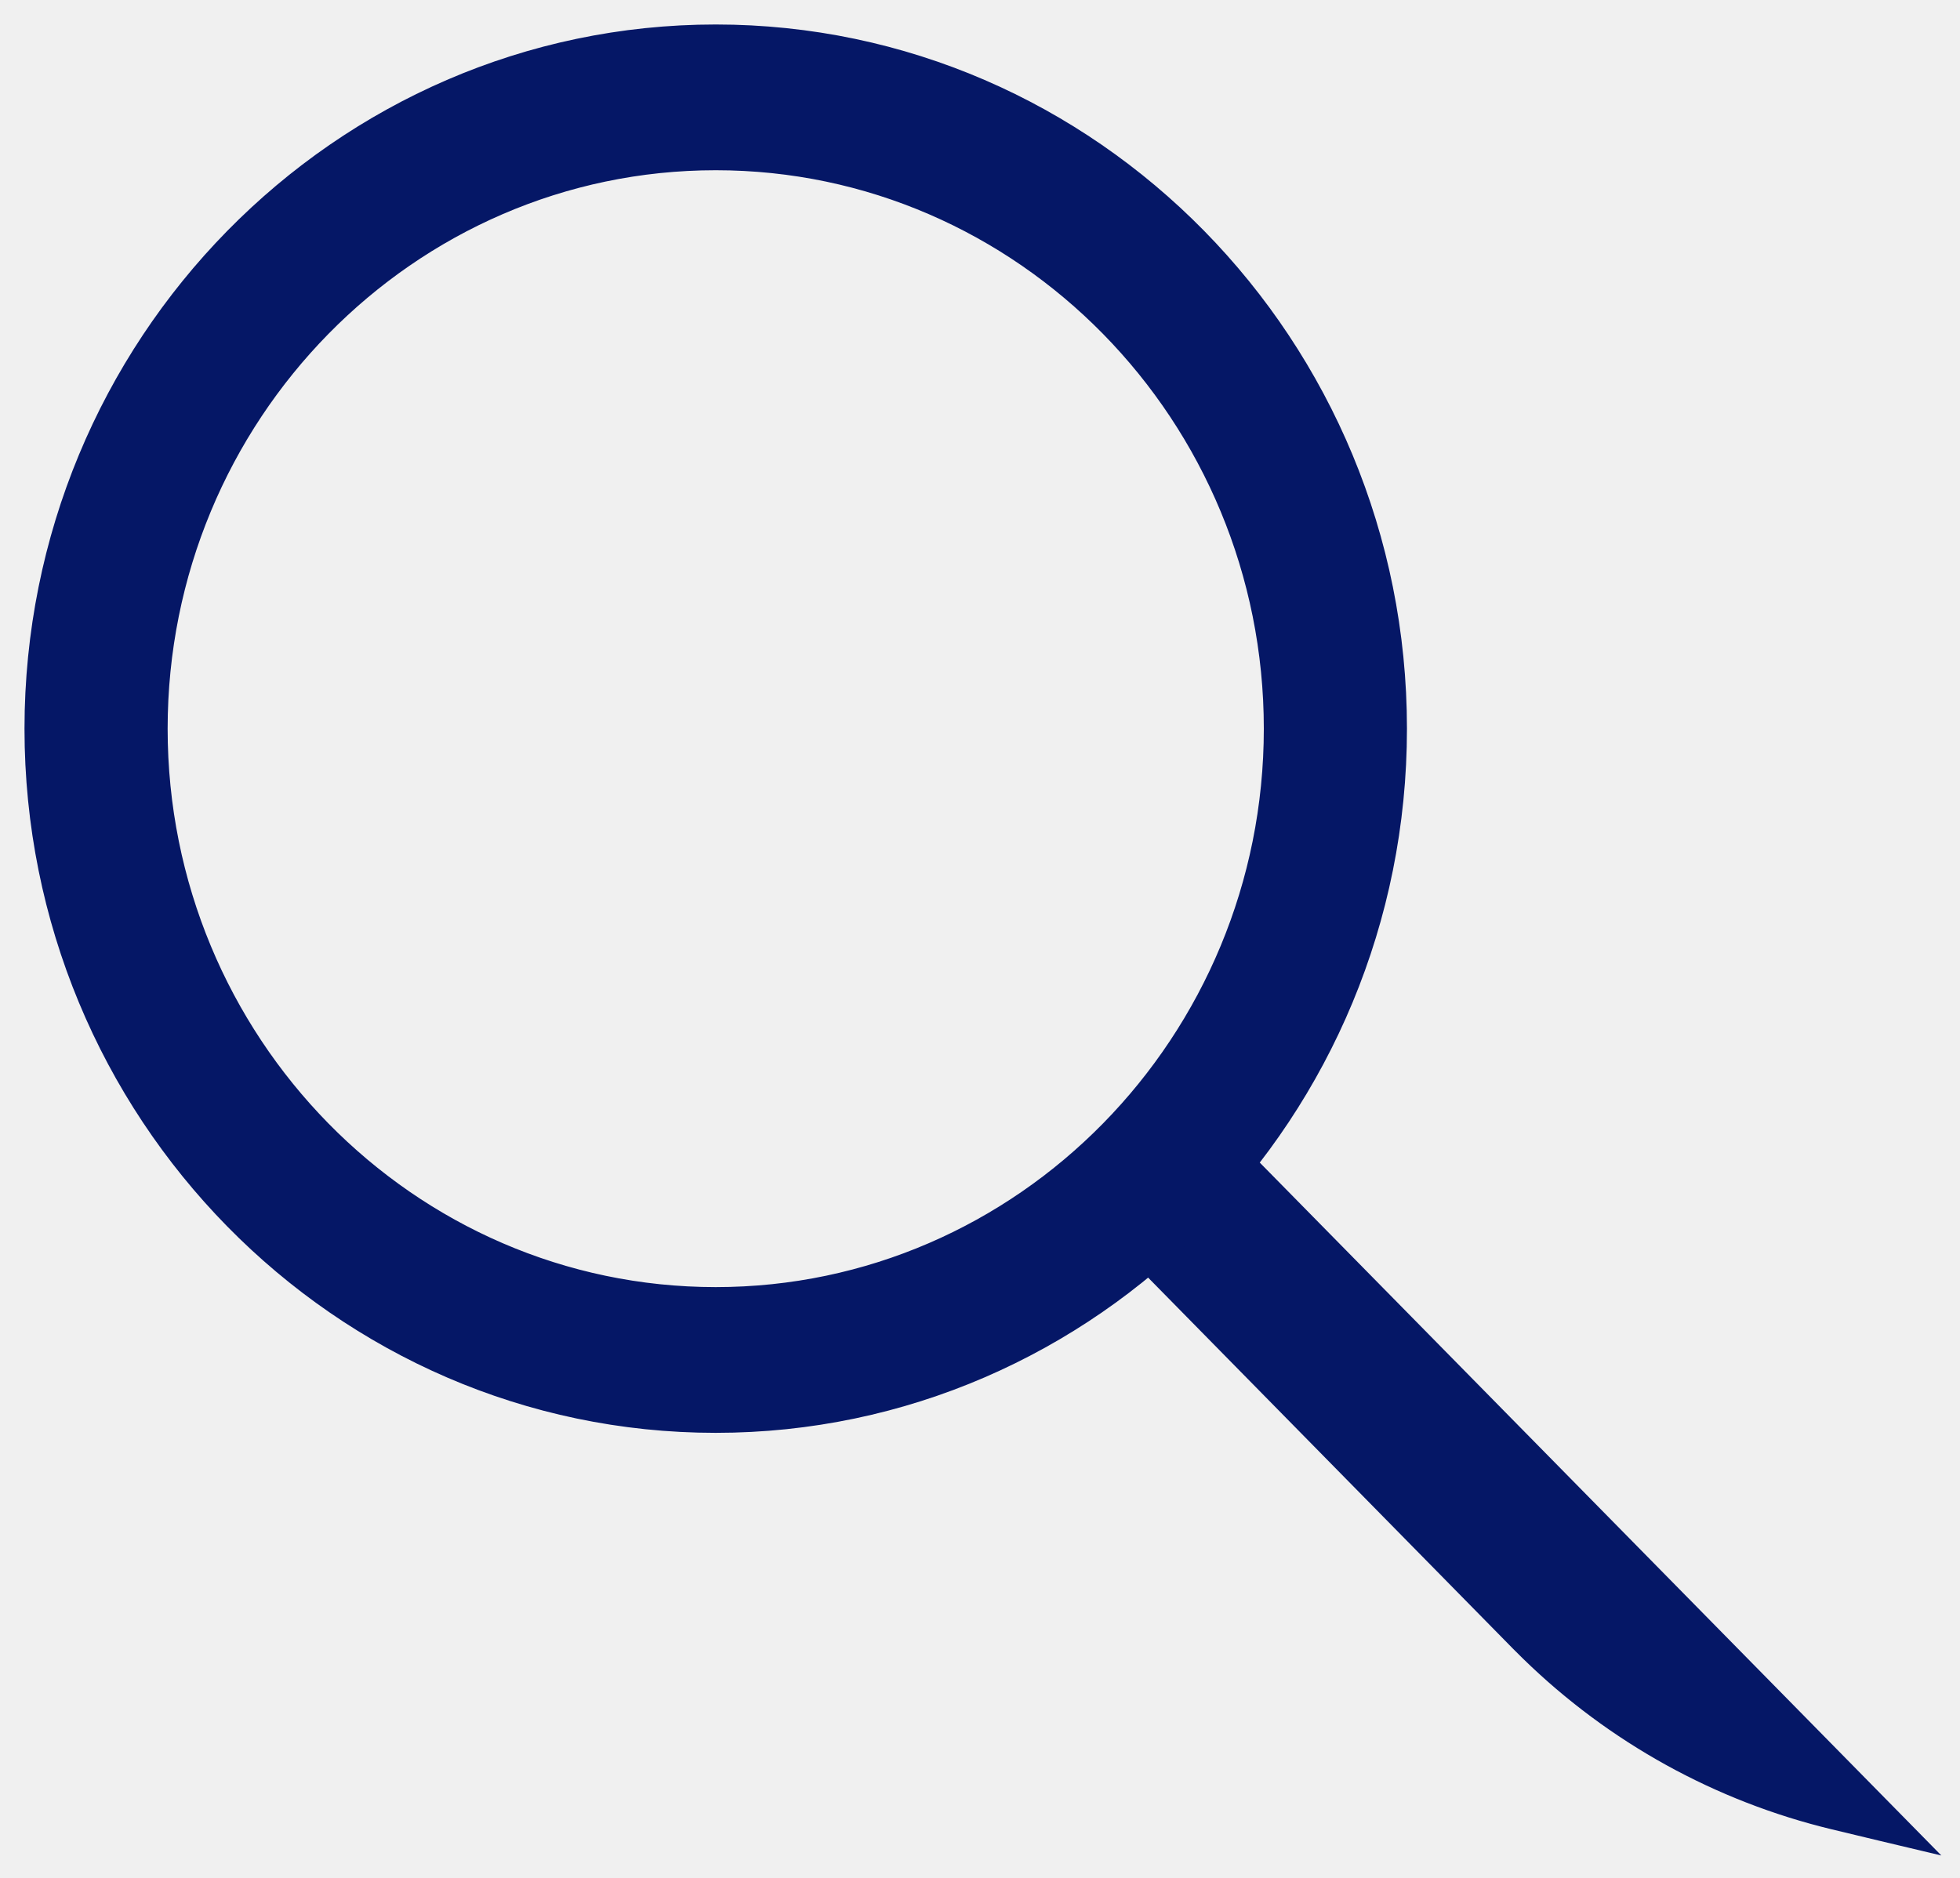
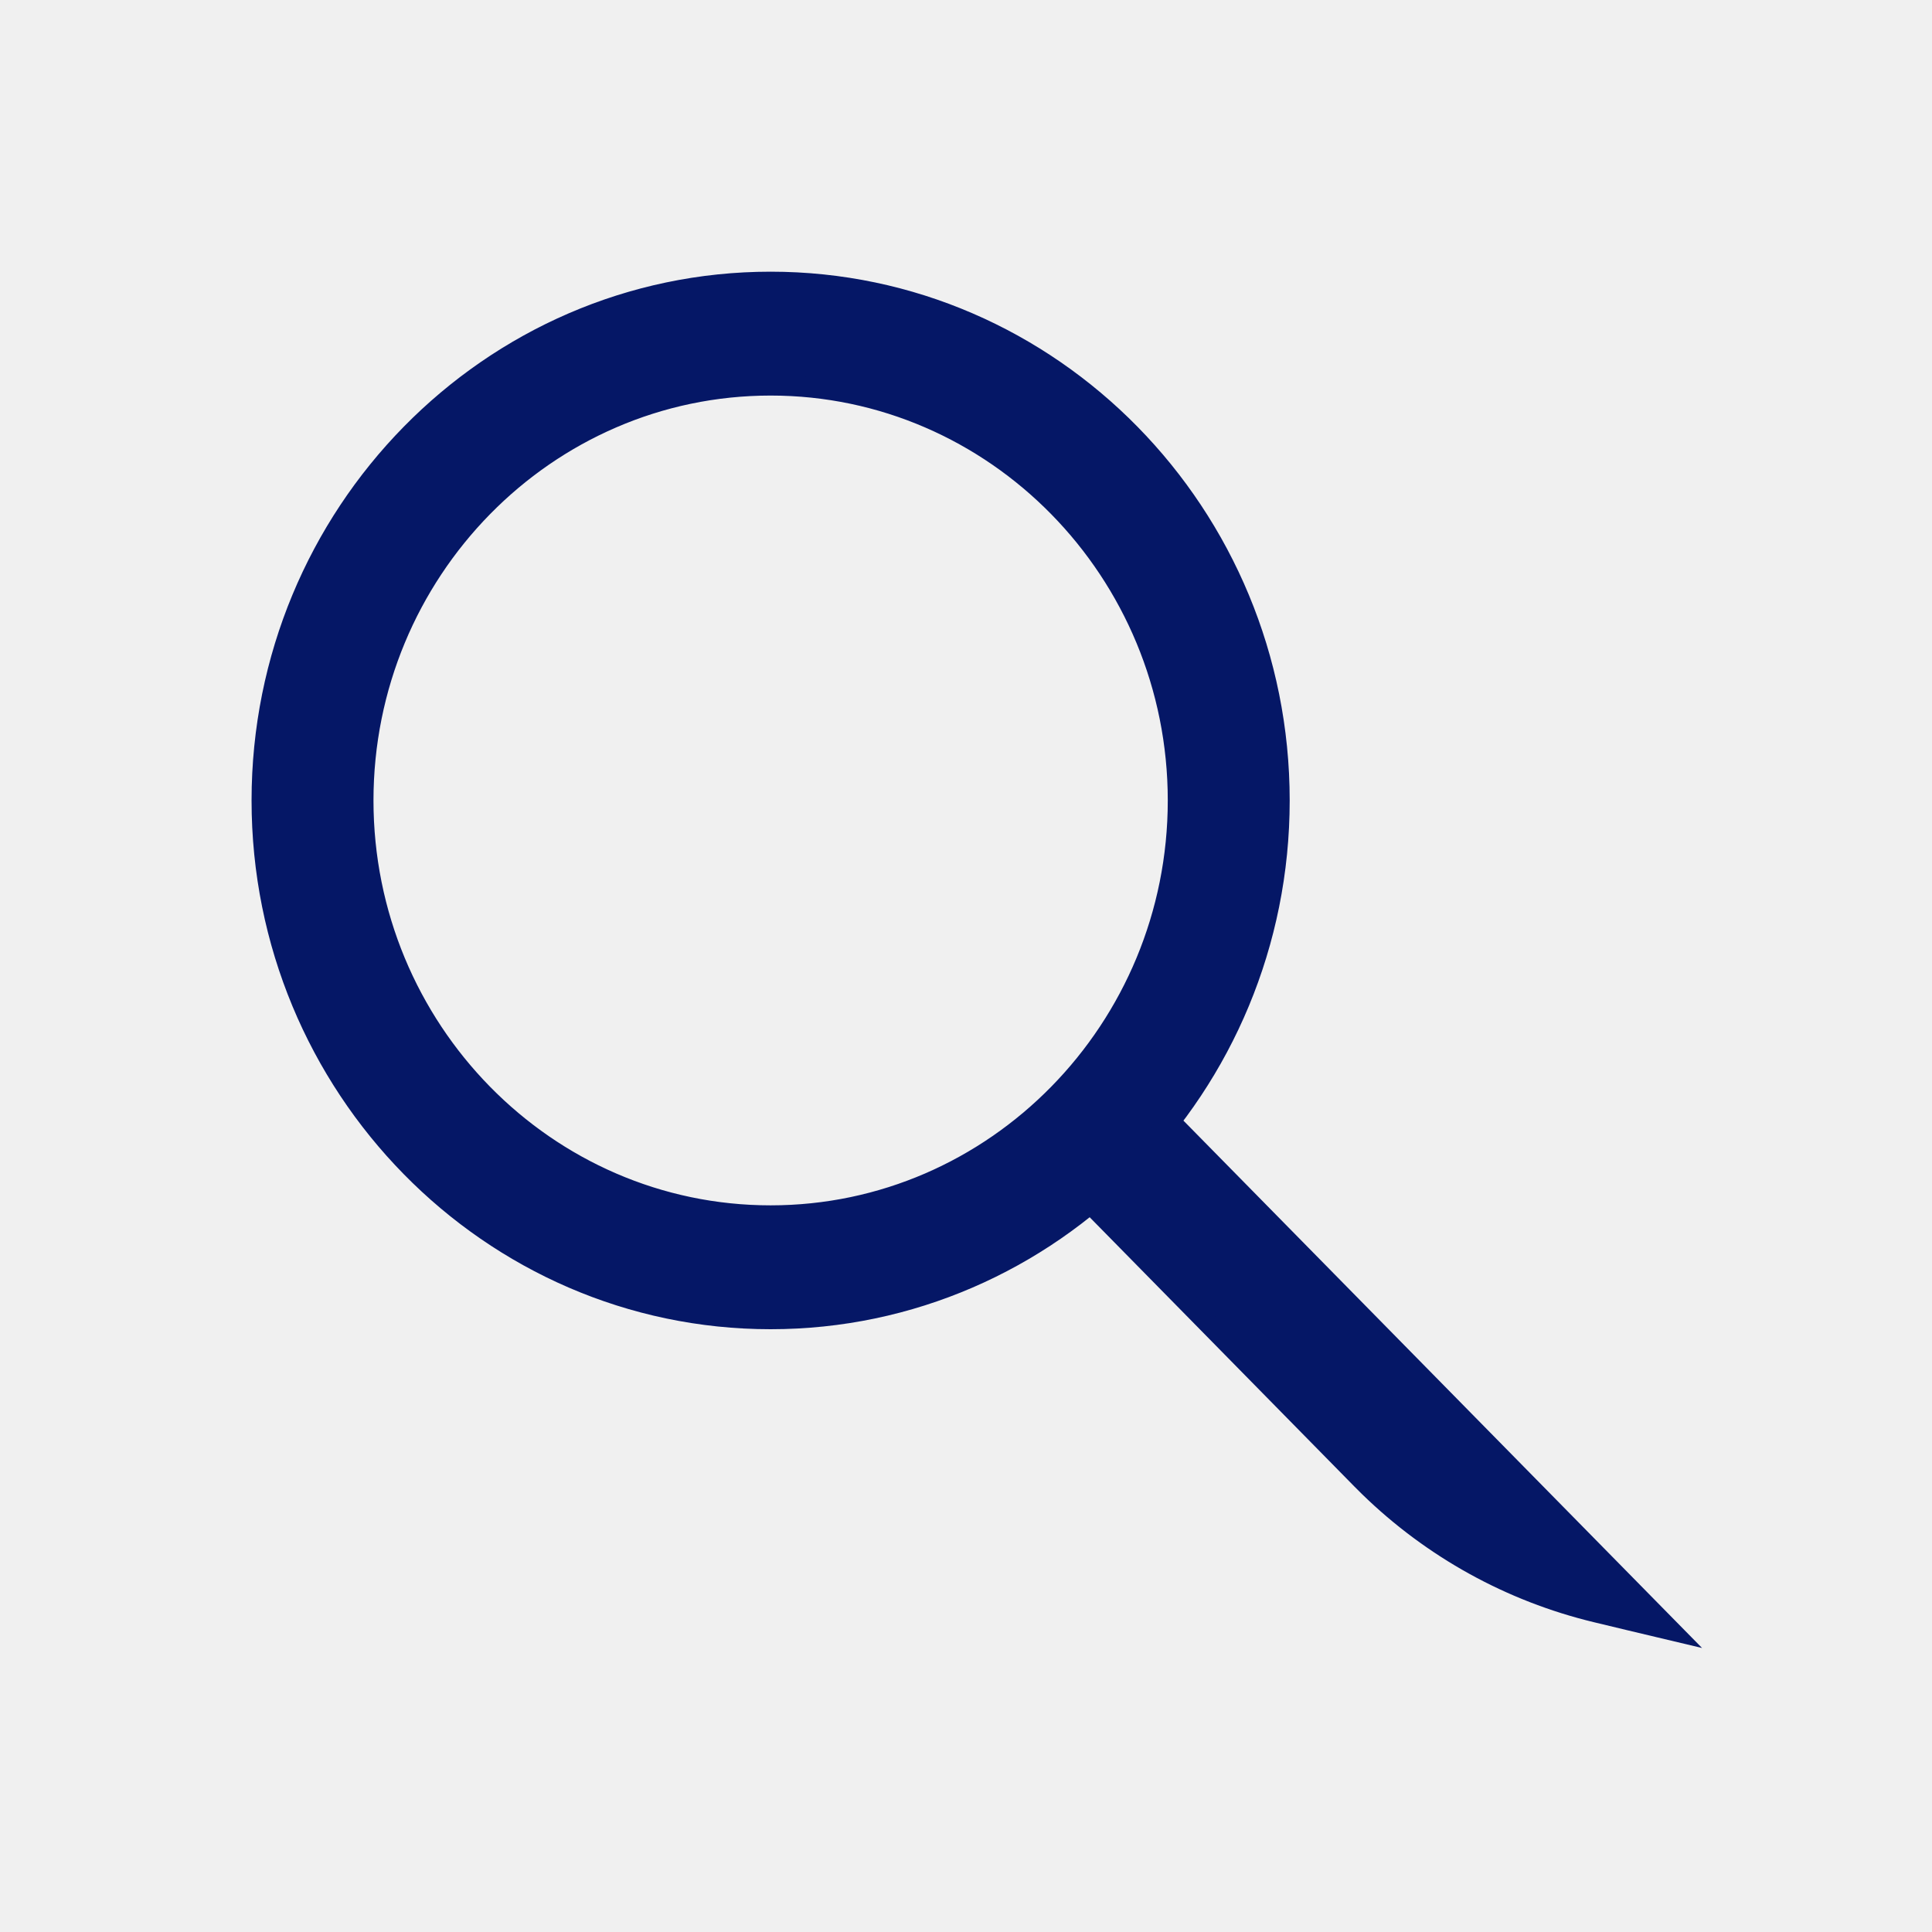
- <svg xmlns="http://www.w3.org/2000/svg" width="72" height="69" viewBox="0 0 72 69" fill="none">
-   <path id="Combined-Shape" fill-rule="evenodd" clip-rule="evenodd" d="M46.153 42.734L71 68L69.035 67.533L67.315 67.12C63.059 66.095 59.163 63.941 56.023 60.879L55.663 60.522L42.193 46.819C43.657 45.611 44.986 44.241 46.153 42.734ZM26.292 1C40.238 1 51.584 12.562 51.584 26.775C51.584 40.986 40.238 52.548 26.292 52.548C12.346 52.548 1 40.986 1 26.775C1 12.562 12.346 1 26.292 1ZM26.292 6.155C15.135 6.155 6.058 15.405 6.058 26.775C6.058 38.144 15.135 47.393 26.292 47.393C37.449 47.393 46.526 38.144 46.526 26.775C46.526 15.405 37.449 6.155 26.292 6.155Z" fill="#051766" stroke="#051766" stroke-width="0.2" />
+ <svg xmlns="http://www.w3.org/2000/svg" width="96" height="96" viewBox="0 0 96 96" fill="none">
+   <g id="icons/search" clip-path="url(#clip0_1883_15135)">
+     <path id="Combined-Shape" fill-rule="evenodd" clip-rule="evenodd" d="M58.153 55.734L83 81L81.035 80.533L79.315 80.12C75.059 79.095 71.163 76.941 68.022 73.879L67.663 73.522L54.193 59.819C55.657 58.611 56.986 57.241 58.153 55.734ZM38.292 14C52.238 14 63.584 25.562 63.584 39.775C63.584 53.986 52.238 65.548 38.292 65.548C24.346 65.548 13 53.986 13 39.775C13 25.562 24.346 14 38.292 14ZM38.292 19.155C27.135 19.155 18.058 28.404 18.058 39.775C18.058 51.144 27.135 60.393 38.292 60.393C49.449 60.393 58.526 51.144 58.526 39.775C58.526 28.404 49.449 19.155 38.292 19.155Z" fill="#051766" stroke="#051766" />
+   </g>
+   <defs>
+     <clipPath id="clip0_1883_15135">
+       <rect width="96" height="96" fill="white" />
+     </clipPath>
+   </defs>
</svg>
